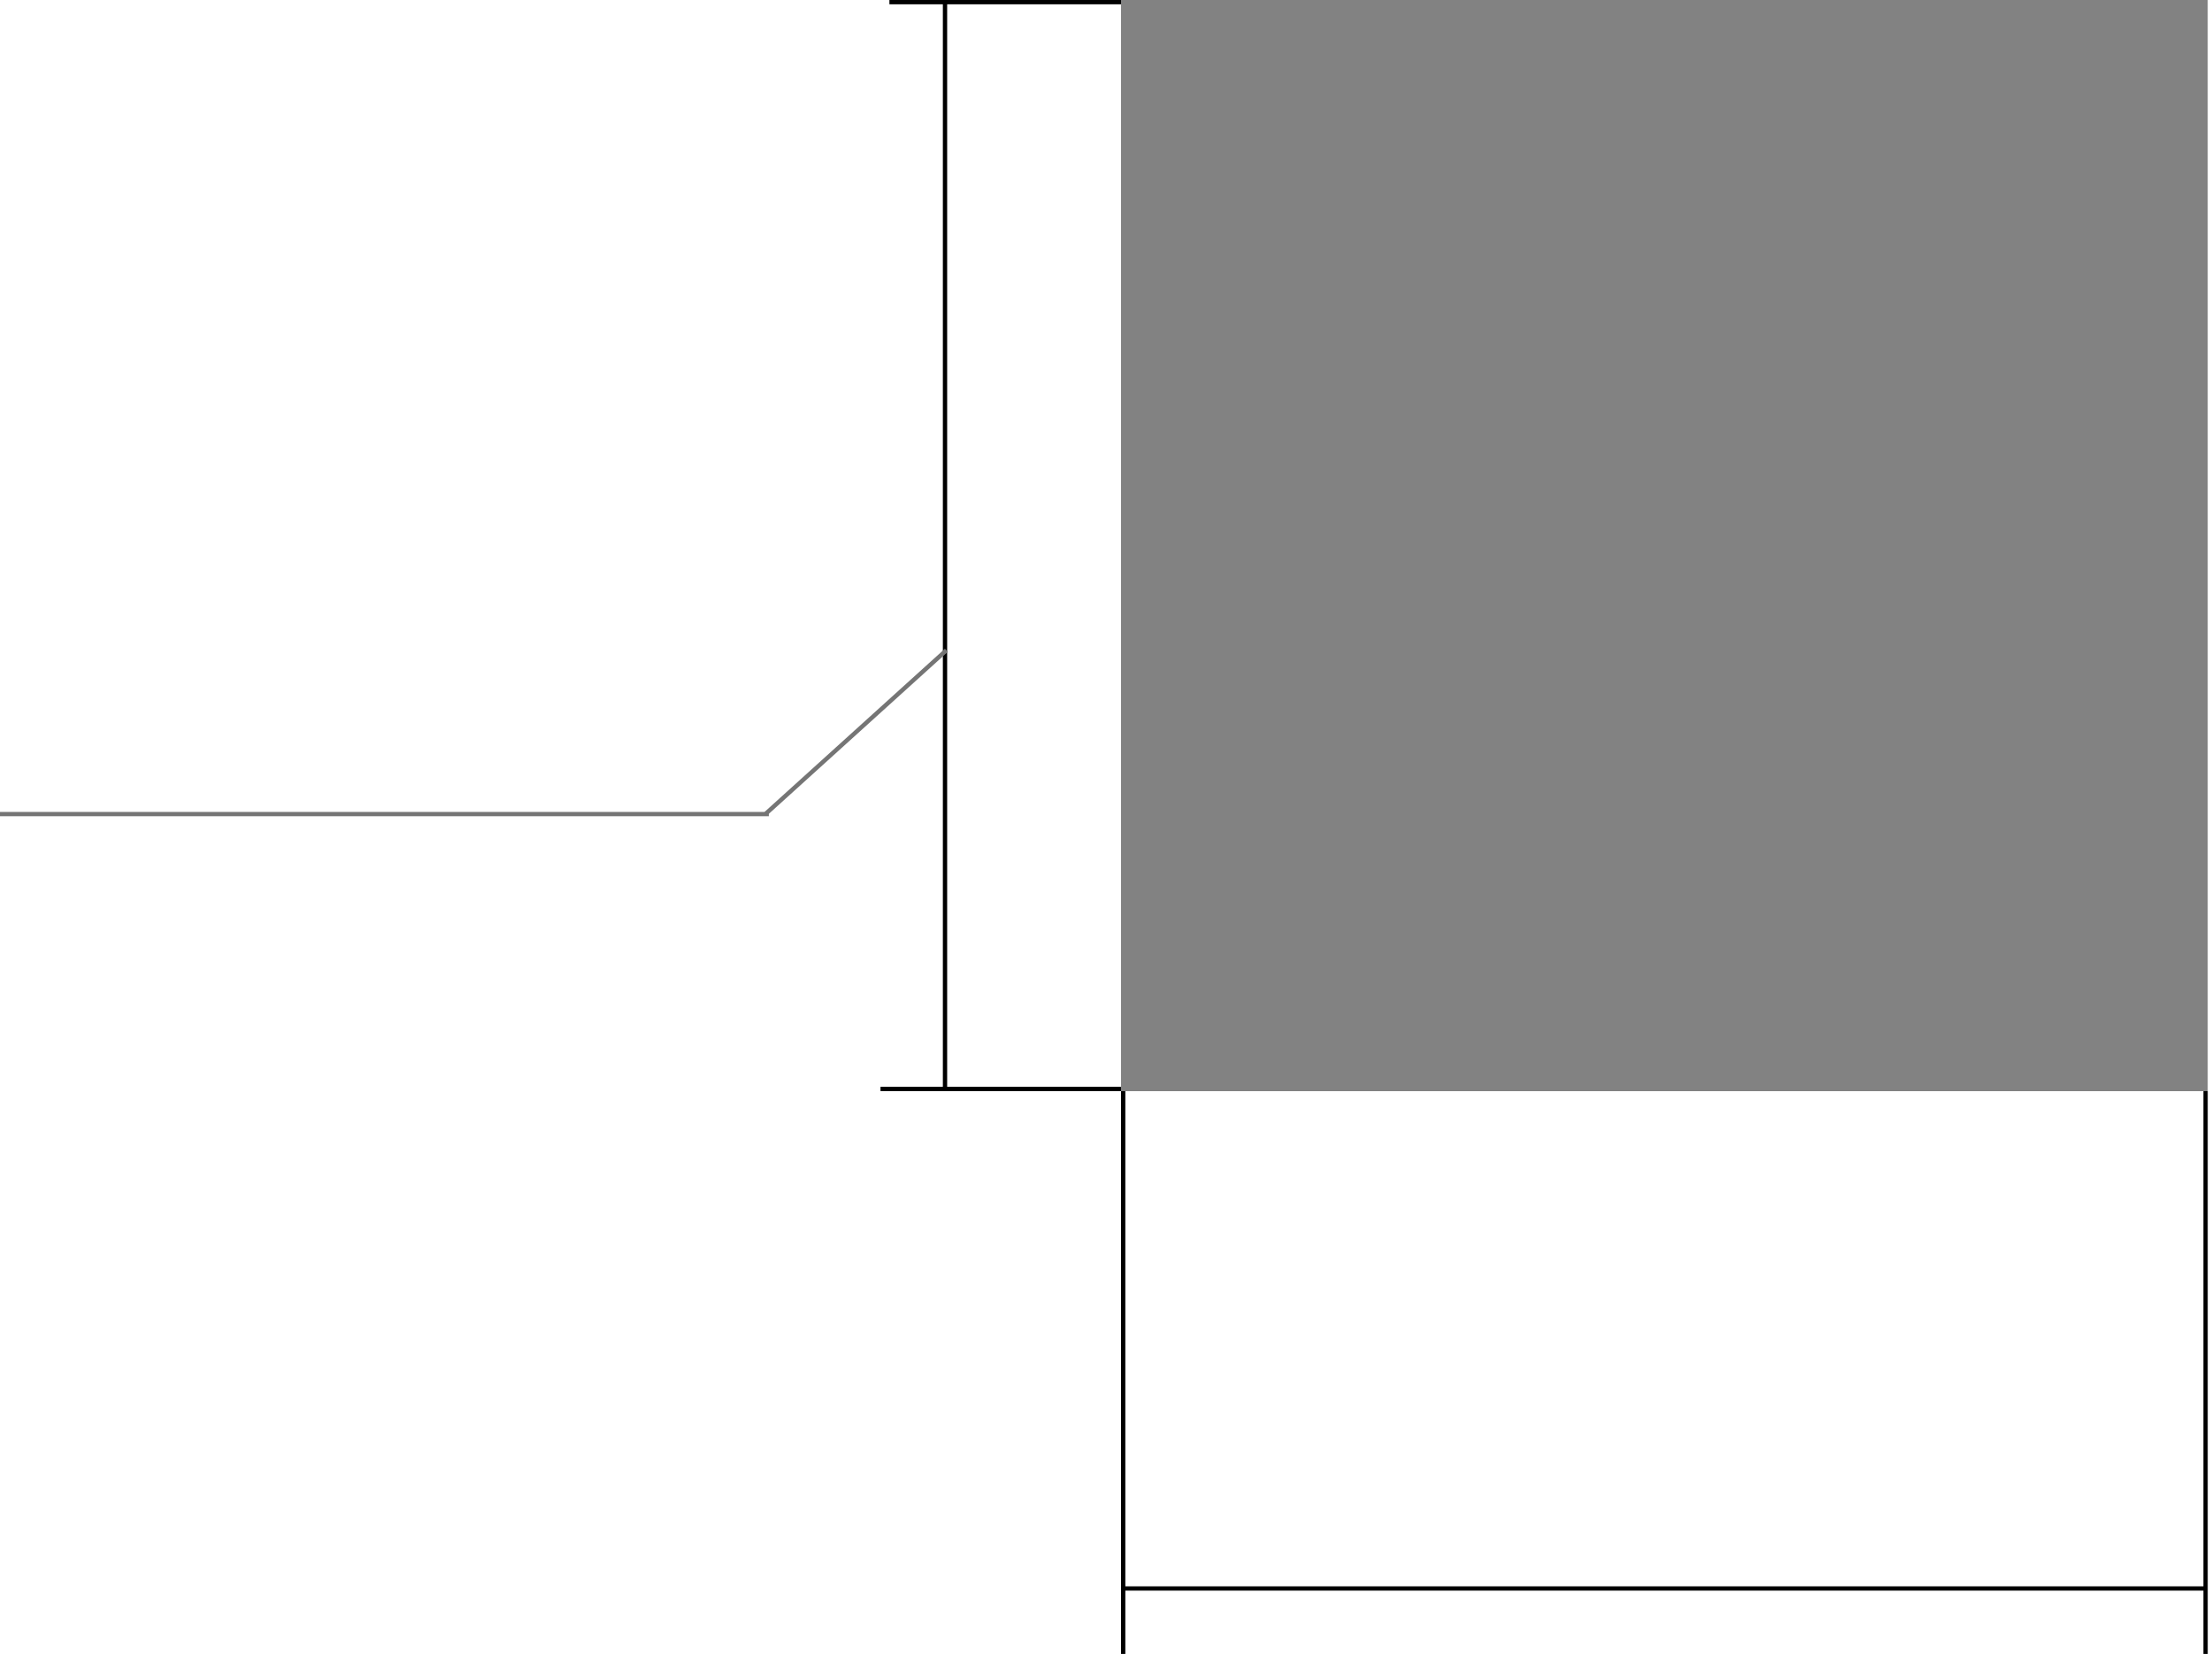
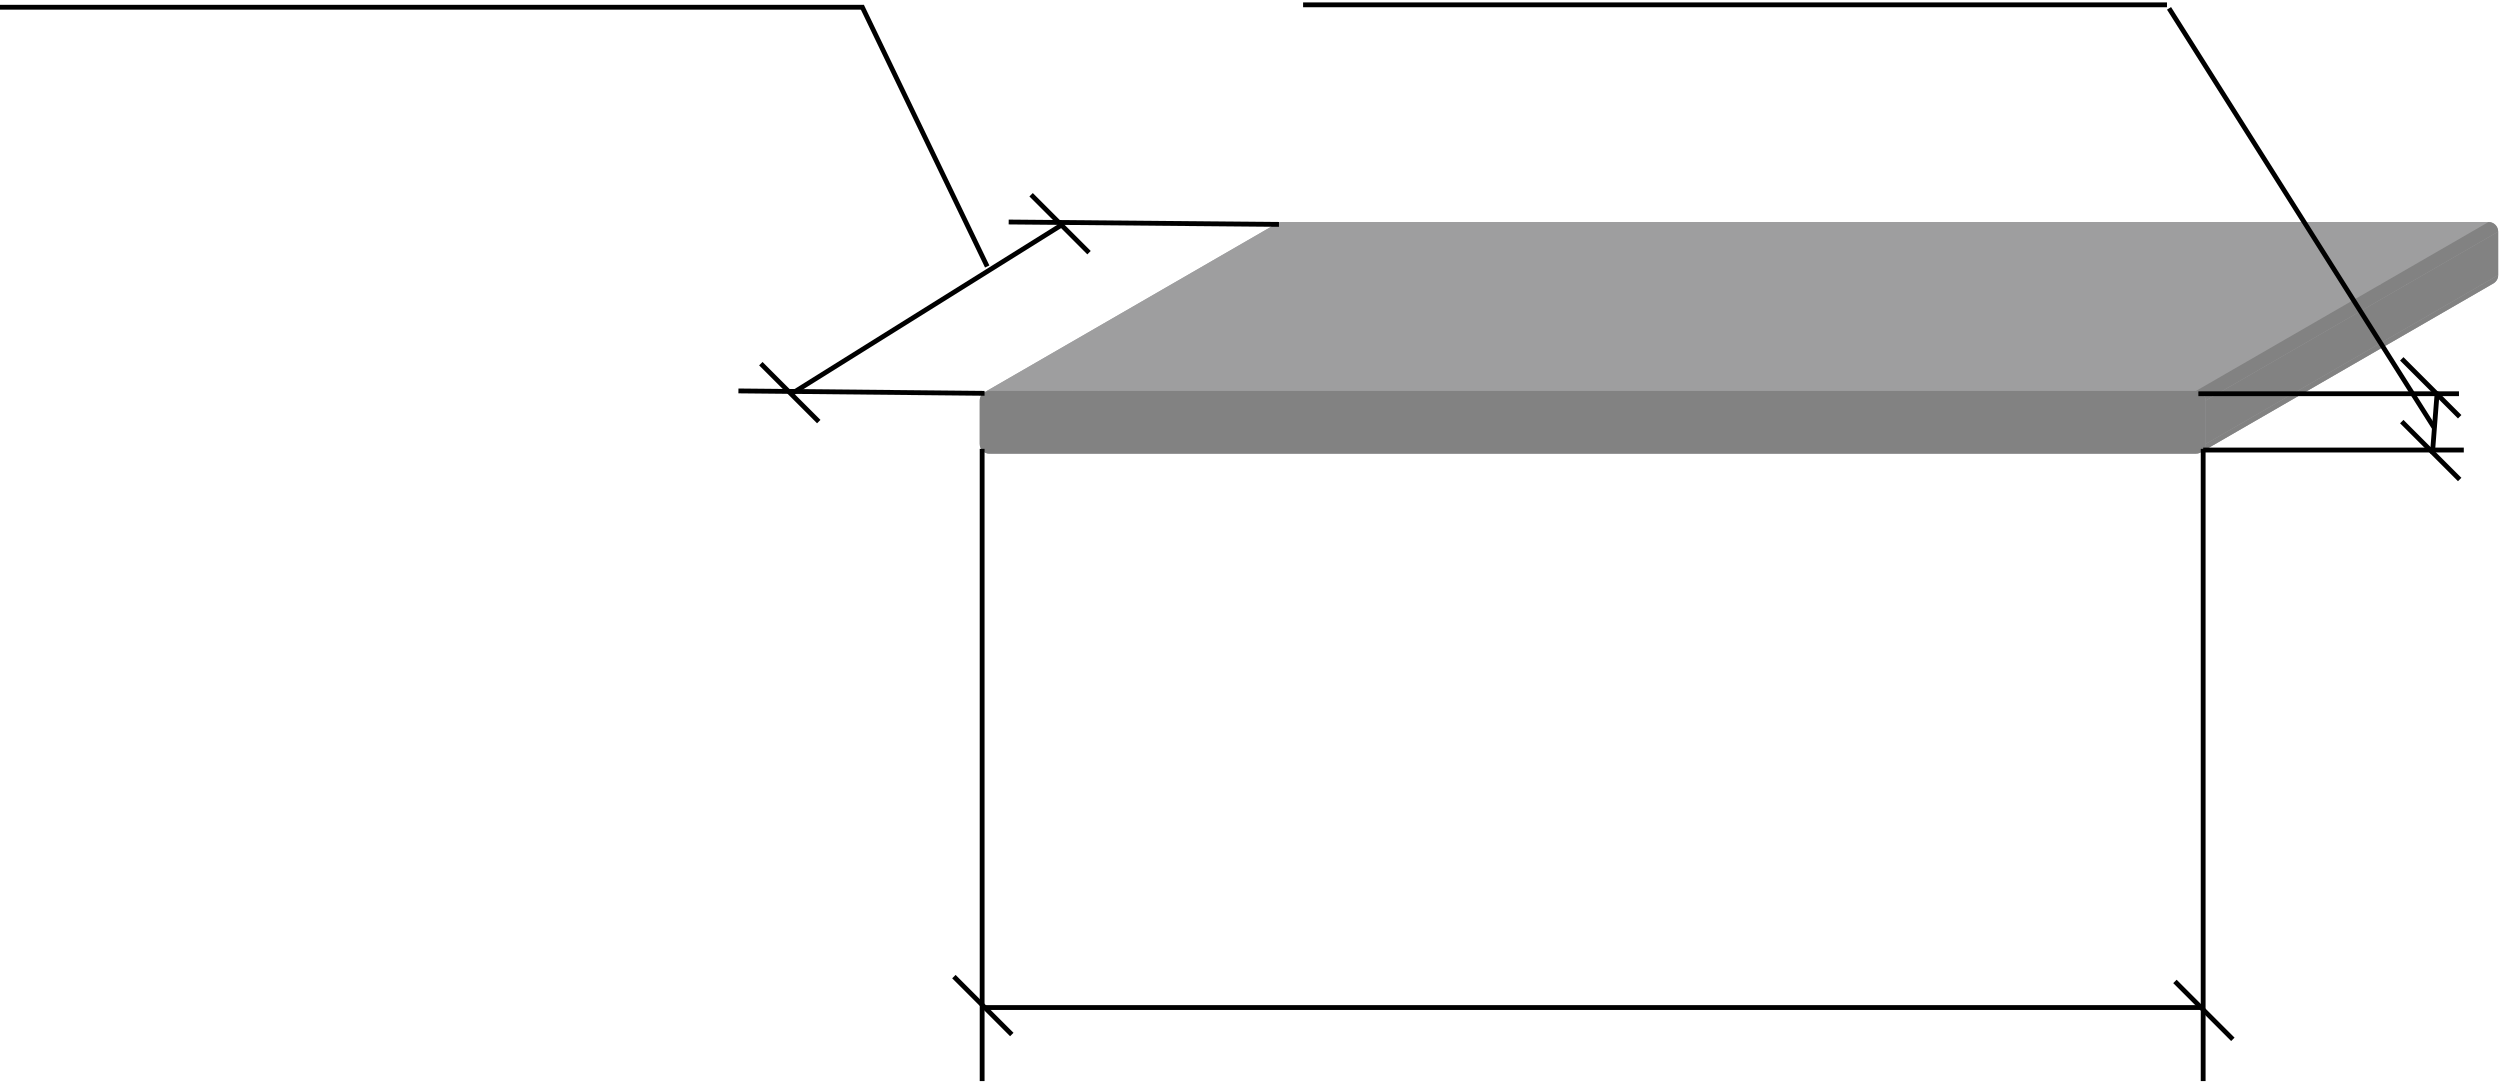
- <svg xmlns="http://www.w3.org/2000/svg" width="515" height="385" viewBox="0 0 515 385" fill="none">
-   <path fill-rule="evenodd" clip-rule="evenodd" d="M220.518 252.984L261 252.984L261 253.984L205 253.984L205 252.984L219.518 252.984L219.518 1L207.074 1L207.074 -2.35718e-06L219.518 -1.81322e-06L220.518 -1.76951e-06L261 0L261 1L220.518 1L220.518 252.984Z" fill="black" />
-   <line x1="220.335" y1="151.371" x2="178.335" y2="189.371" stroke="#757575" />
-   <line x1="179" y1="189.5" y2="189.5" stroke="#757575" />
-   <path fill-rule="evenodd" clip-rule="evenodd" d="M261 369.262V254H262V369.262H513.004L513.004 254H514.004V385H513.004L513.004 370.262H262V385H261V370.262V369.262Z" fill="black" />
-   <rect x="261" width="253" height="254" fill="#828282" />
+ <svg xmlns="http://www.w3.org/2000/svg" width="518" height="224" viewBox="0 0 518 224" fill="none">
+   <path d="M263.622 48C263.622 47.259 264.025 46.612 264.624 46.267C264.917 46.097 265.258 46 265.622 46H515.622C516.726 46 517.622 46.896 517.622 48V57C517.622 57.741 517.219 58.388 516.621 58.733C516.327 58.903 515.986 59 515.622 59H265.622C264.517 59 263.622 58.105 263.622 57V48Z" fill="#9E9E9F" />
+   <path d="M203 92C203 93.105 203.895 94 205 94L265.622 59C264.517 59 263.622 58.105 263.622 57L203 92Z" fill="#9E9E9F" />
+   <path d="M203 83V92L263.622 57V48L203 83Z" fill="#9E9E9F" />
+   <path d="M203 83C203 82.259 203.403 81.612 204.002 81.267L264.623 46.267C264.024 46.613 263.622 47.259 263.622 48L203 83Z" fill="#9E9E9F" />
+   <path d="M204.002 81.267C204.296 81.097 204.636 81 205 81L265.622 46C265.258 46 264.917 46.097 264.624 46.267L204.002 81.267Z" fill="#9E9E9F" />
+   <path d="M205 94H455L515.622 59H265.622L205 94Z" fill="#9E9E9F" />
+   <path d="M455 81H205L265.622 46H515.622L455 81Z" fill="#9E9E9F" />
+   <path d="M455 94C455.364 94 455.705 93.903 455.999 93.733L516.62 58.734C516.326 58.903 515.985 59 515.622 59L455 94Z" fill="#9E9E9F" />
+   <path d="M455.999 93.733C456.597 93.388 457 92.741 457 92L517.622 57C517.622 57.741 517.219 58.388 516.621 58.733L455.999 93.733Z" fill="#828282" />
+   <path d="M457 92V83L517.622 48V57L457 92Z" fill="#828282" />
+   <path d="M457 83C457 81.896 456.105 81 455 81L515.622 46C516.726 46 517.622 46.896 517.622 48L457 83Z" fill="#828282" />
+   <rect x="203" y="81" width="254" height="13" rx="2" fill="#828282" />
+   <line x1="179" y1="1.5" y2="1.5" stroke="black" />
+   <line x1="169.646" y1="87.354" x2="157.646" y2="75.354" stroke="black" />
+   <line x1="225.646" y1="52.354" x2="213.646" y2="40.354" stroke="black" />
+   <path d="M209 46L265 46.5" stroke="black" />
+   <line x1="220.265" y1="46.424" x2="164.265" y2="81.424" stroke="black" />
+   <line x1="204.549" y1="55.217" x2="178.549" y2="1.217" stroke="black" />
+   <path d="M153 81L204 81.5" stroke="black" />
+   <path fill-rule="evenodd" clip-rule="evenodd" d="M504.418 82.084L455.5 82.084L455.5 81.084L504.495 81.084L504.501 81.006L505.499 81.083L505.498 81.084L509.5 81.084L509.5 82.084L505.421 82.084L504.598 92.745L510.5 92.745L510.5 93.745L504.521 93.745L504.499 94.035L503.501 93.958L503.518 93.745L456.5 93.745L456.5 92.745L503.595 92.745L504.418 82.084Z" fill="black" />
+   <path d="M449 1L270 1" stroke="black" />
+   <line x1="509.646" y1="99.354" x2="497.646" y2="87.354" stroke="black" />
+   <path d="M509.646 86.353L497.646 74.353" stroke="black" />
+   <line x1="449.423" y1="1.733" x2="504.423" y2="88.733" stroke="black" />
+   <path fill-rule="evenodd" clip-rule="evenodd" d="M203 208.262V93H204V208.262H455.996V209.262H204V224H203V209.262V208.262ZM455.996 224V93H456.996V224H455.996Z" fill="black" />
+   <line x1="209.646" y1="214.354" x2="197.646" y2="202.354" stroke="black" />
+   <line x1="462.646" y1="215.354" x2="450.646" y2="203.354" stroke="black" />
</svg>
